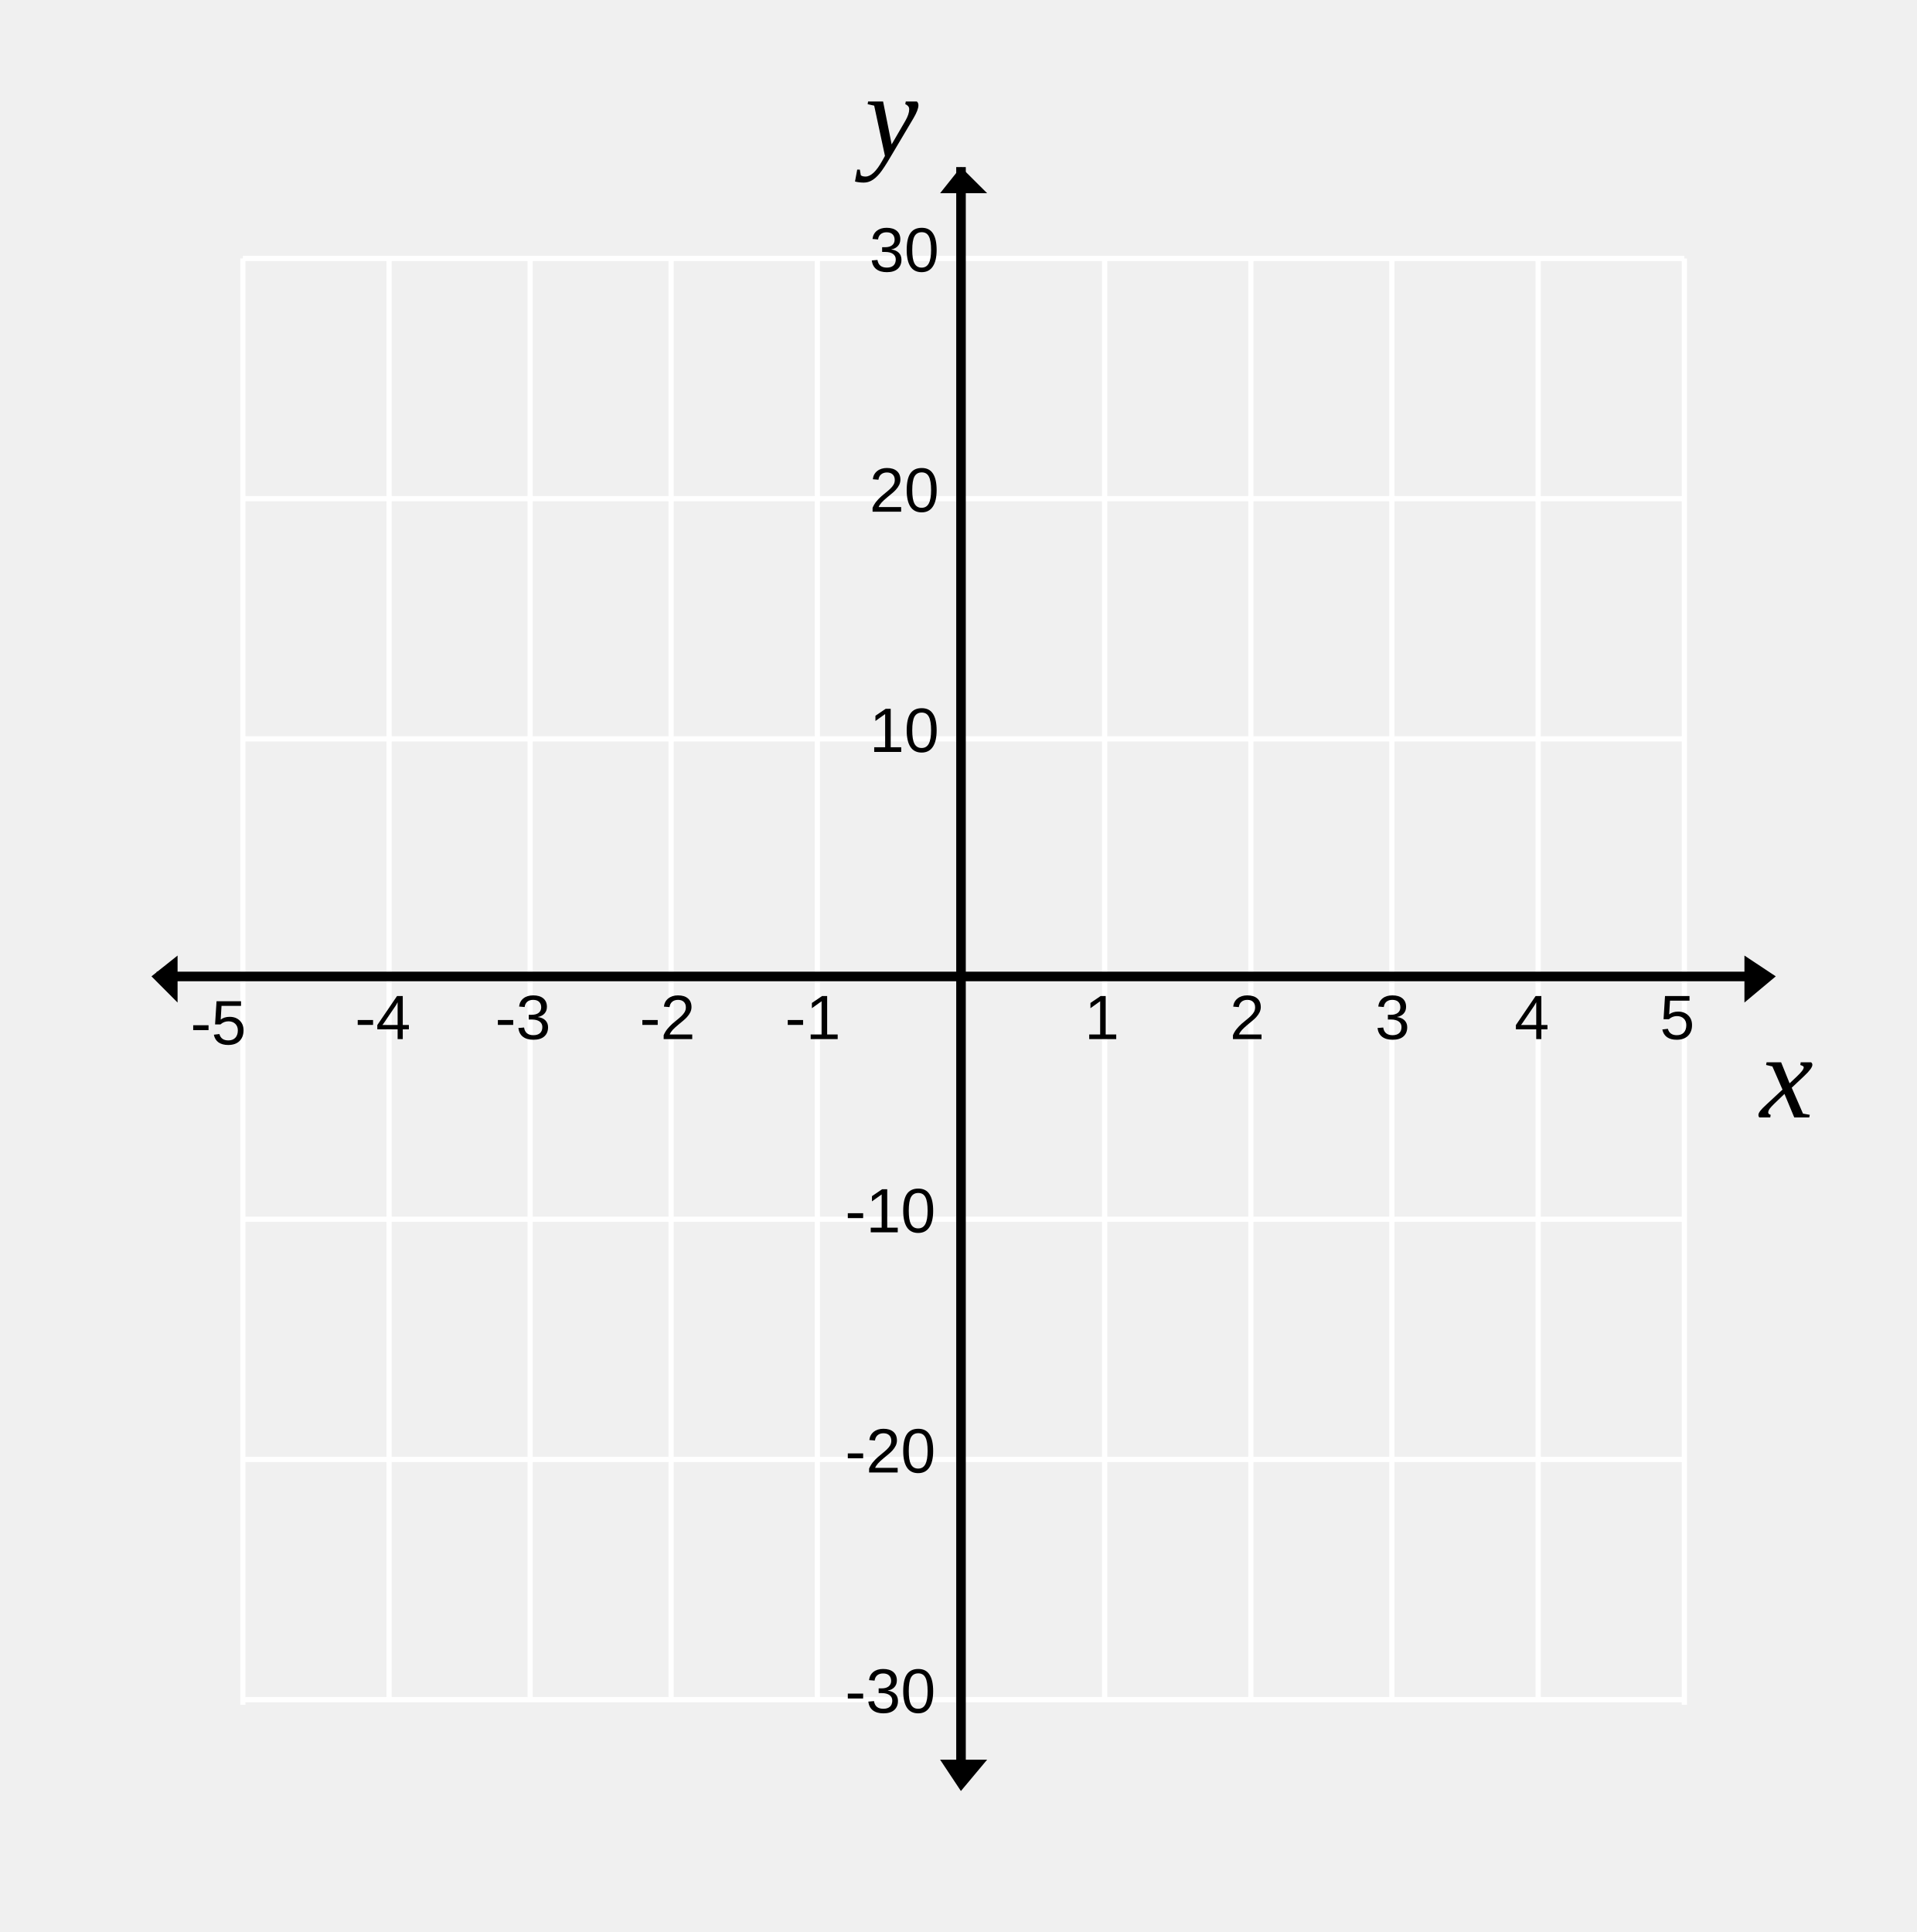
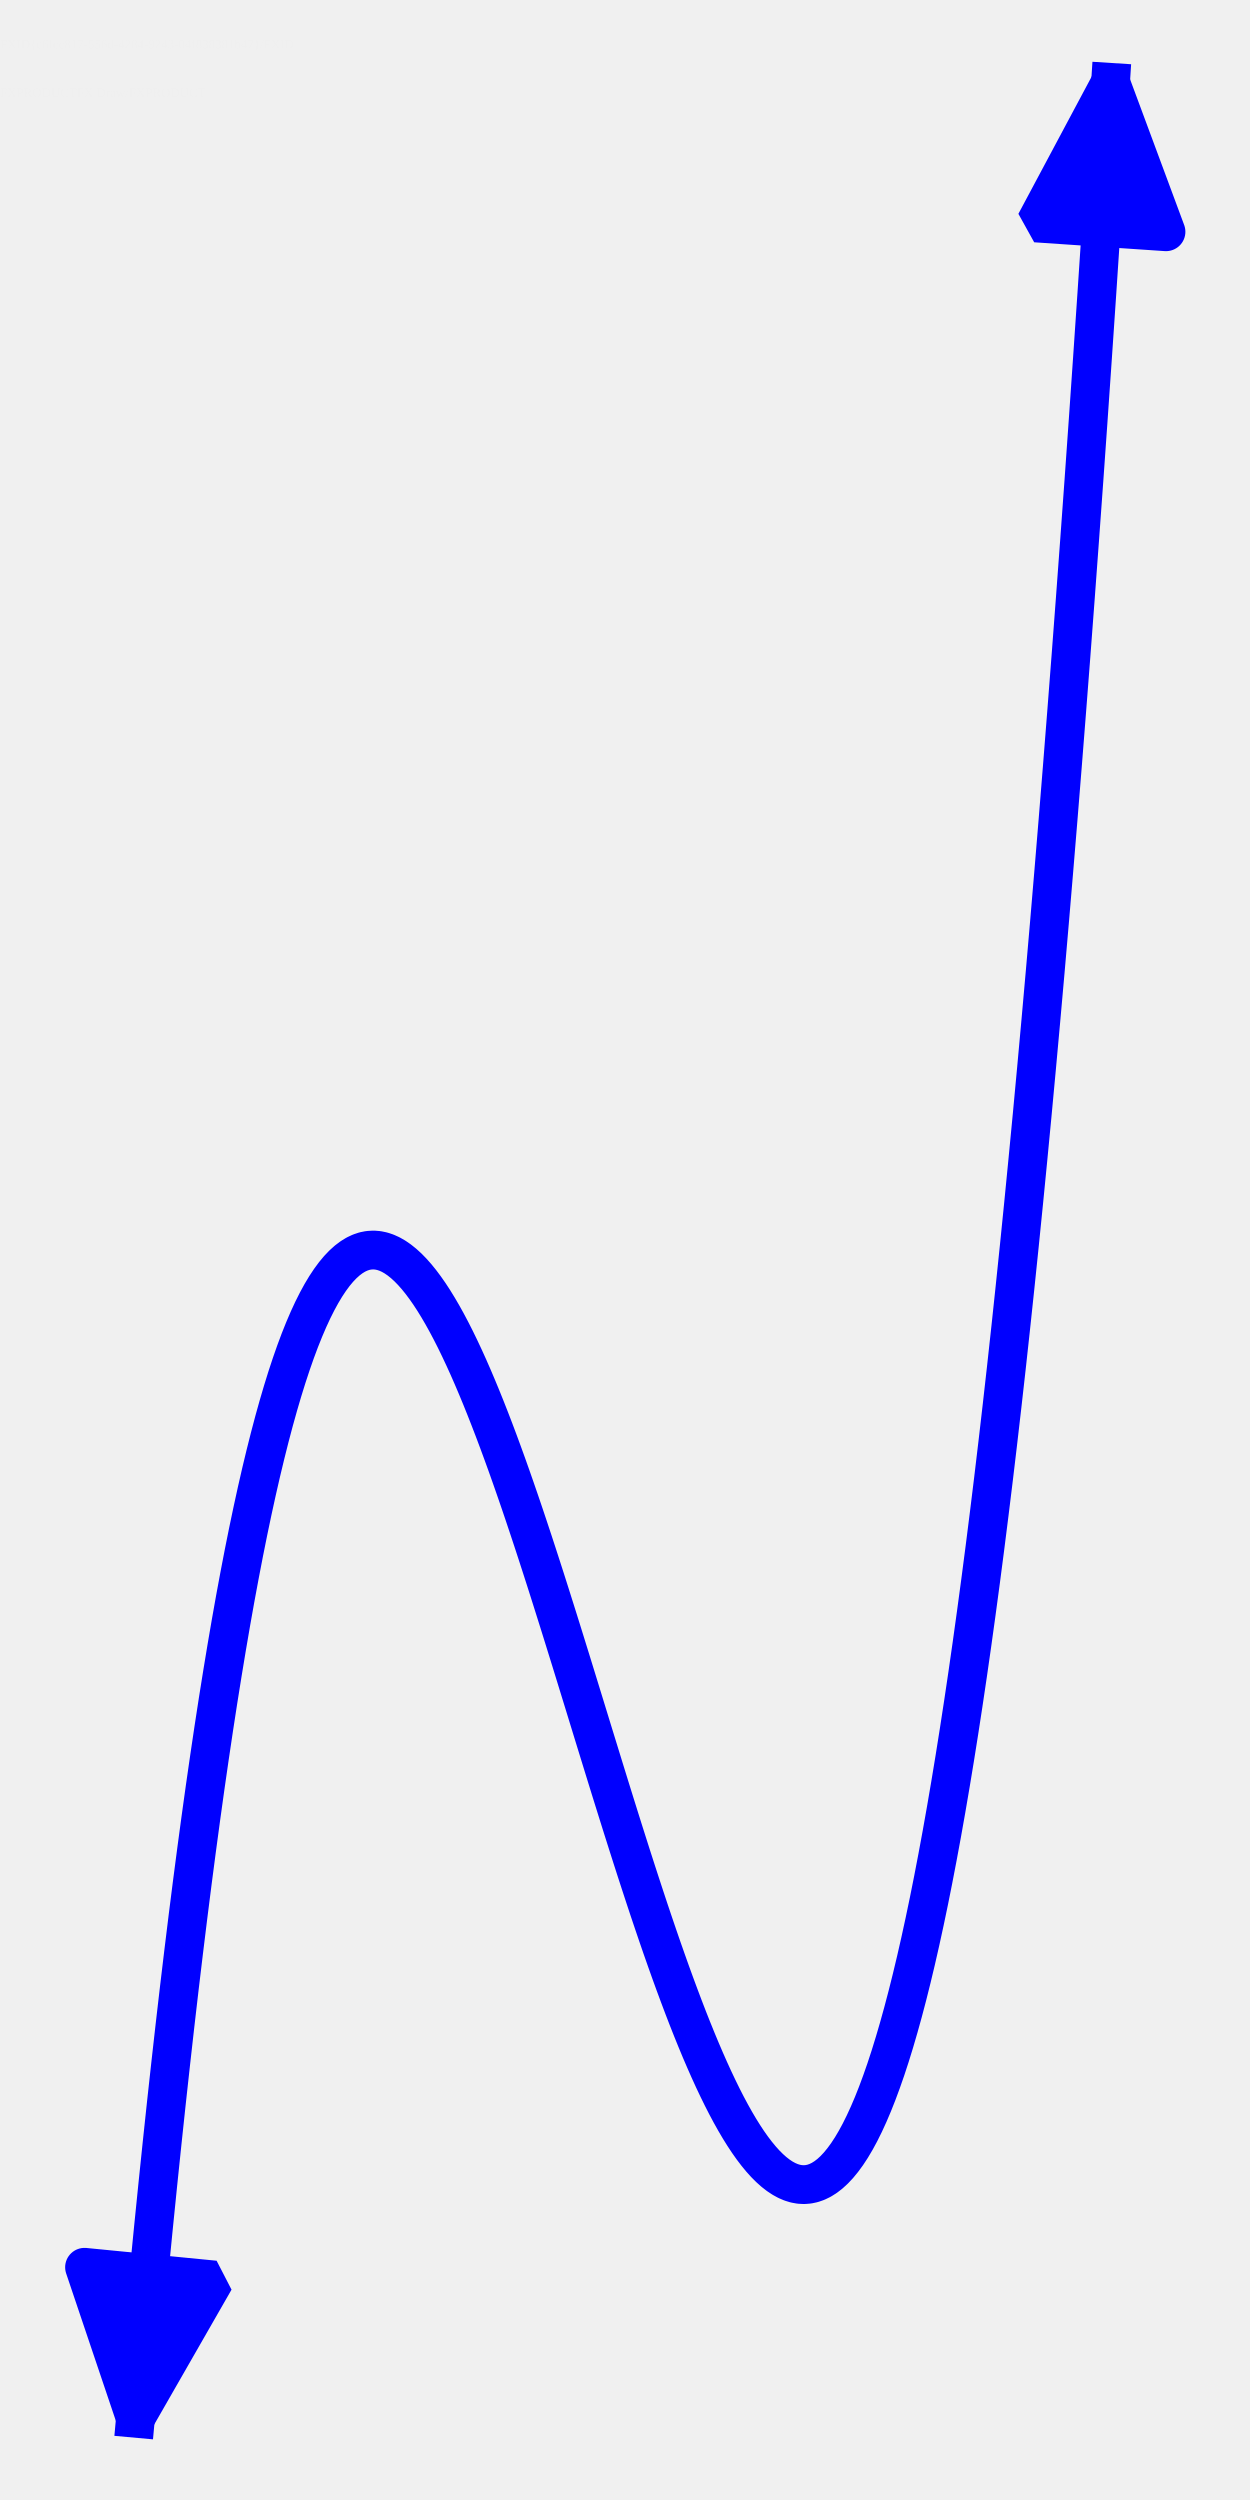
- <svg xmlns="http://www.w3.org/2000/svg" width="367" height="370" xml:space="preserve" overflow="hidden">
-   <defs>
-     <clipPath id="clip0">
-       <rect x="386" y="264" width="367" height="370" />
-     </clipPath>
-   </defs>
-   <g clip-path="url(#clip0)" transform="translate(-386 -264)">
-     <path d="M0 0 0 277" stroke="#FFFFFF" stroke-linejoin="round" stroke-miterlimit="10" fill="none" fill-rule="evenodd" transform="matrix(1 0 0 -1 432.5 590.5)" />
-     <path d="M0 0 0 276" stroke="#FFFFFF" stroke-linejoin="round" stroke-miterlimit="10" fill="none" fill-rule="evenodd" transform="matrix(1 0 0 -1 460.5 589.5)" />
-     <path d="M0 0 0 276" stroke="#FFFFFF" stroke-linejoin="round" stroke-miterlimit="10" fill="none" fill-rule="evenodd" transform="matrix(1 0 0 -1 487.5 589.5)" />
-     <path d="M0 0 0 276" stroke="#FFFFFF" stroke-linejoin="round" stroke-miterlimit="10" fill="none" fill-rule="evenodd" transform="matrix(1 0 0 -1 514.5 589.5)" />
-     <path d="M0 0 0 276" stroke="#FFFFFF" stroke-linejoin="round" stroke-miterlimit="10" fill="none" fill-rule="evenodd" transform="matrix(1 0 0 -1 542.5 589.5)" />
-     <path d="M0 0 0 276" stroke="#FFFFFF" stroke-linejoin="round" stroke-miterlimit="10" fill="none" fill-rule="evenodd" transform="matrix(1 0 0 -1 597.5 589.5)" />
-     <path d="M0 0 0 276" stroke="#FFFFFF" stroke-linejoin="round" stroke-miterlimit="10" fill="none" fill-rule="evenodd" transform="matrix(1 0 0 -1 625.5 589.5)" />
-     <path d="M0 0 0 276" stroke="#FFFFFF" stroke-linejoin="round" stroke-miterlimit="10" fill="none" fill-rule="evenodd" transform="matrix(1 0 0 -1 652.5 589.5)" />
-     <path d="M0 0 0 276" stroke="#FFFFFF" stroke-linejoin="round" stroke-miterlimit="10" fill="none" fill-rule="evenodd" transform="matrix(1 0 0 -1 680.5 589.5)" />
-     <path d="M0 0 0 277" stroke="#FFFFFF" stroke-linejoin="round" stroke-miterlimit="10" fill="none" fill-rule="evenodd" transform="matrix(1 0 0 -1 708.5 590.5)" />
-     <path d="M432.5 589.5 708.5 589.5" stroke="#FFFFFF" stroke-linejoin="round" stroke-miterlimit="10" fill="none" fill-rule="evenodd" />
-     <path d="M432.5 543.5 708.5 543.5" stroke="#FFFFFF" stroke-linejoin="round" stroke-miterlimit="10" fill="none" fill-rule="evenodd" />
-     <path d="M432.5 497.5 708.5 497.5" stroke="#FFFFFF" stroke-linejoin="round" stroke-miterlimit="10" fill="none" fill-rule="evenodd" />
-     <path d="M432.5 405.5 708.5 405.5" stroke="#FFFFFF" stroke-linejoin="round" stroke-miterlimit="10" fill="none" fill-rule="evenodd" />
-     <path d="M432.5 359.5 708.5 359.5" stroke="#FFFFFF" stroke-linejoin="round" stroke-miterlimit="10" fill="none" fill-rule="evenodd" />
-     <path d="M432.5 313.5 708.5 313.5" stroke="#FFFFFF" stroke-linejoin="round" stroke-miterlimit="10" fill="none" fill-rule="evenodd" />
-     <path d="M420 447 415 450.981 420 456 420 450.981 420 447Z" fill-rule="evenodd" />
-     <path d="M720 456 726 450.981 720 447 720 450.981 720 456Z" fill-rule="evenodd" />
-     <path d="M416 451 724 451" stroke="#000000" stroke-width="1.833" stroke-linejoin="round" stroke-miterlimit="10" fill="none" fill-rule="evenodd" />
-     <path d="M566 601 569.981 607 575 601 569.981 601 566 601Z" fill-rule="evenodd" />
-     <path d="M575 301 569.981 296 566 301 569.981 301 575 301Z" fill-rule="evenodd" />
-     <path d="M0 0 0 309" stroke="#000000" stroke-width="1.833" stroke-linejoin="round" stroke-miterlimit="10" fill="none" fill-rule="evenodd" transform="matrix(1 0 0 -1 570 605)" />
-     <text font-family="Arial,Arial_MSFontService,Arial" font-weight="400" font-size="12" transform="translate(422.46 464)">-</text>
-     <text font-family="Arial,Arial_MSFontService,Arial" font-weight="400" font-size="12" transform="translate(426.46 464)">5</text>
-     <text font-family="Arial,Arial_MSFontService,Arial" font-weight="400" font-size="12" transform="translate(453.96 463)">-</text>
-     <text font-family="Arial,Arial_MSFontService,Arial" font-weight="400" font-size="12" transform="translate(457.96 463)">4</text>
-     <text font-family="Arial,Arial_MSFontService,Arial" font-weight="400" font-size="12" transform="translate(480.794 463)">-</text>
-     <text font-family="Arial,Arial_MSFontService,Arial" font-weight="400" font-size="12" transform="translate(484.794 463)">3</text>
-     <text font-family="Arial,Arial_MSFontService,Arial" font-weight="400" font-size="12" transform="translate(508.46 463)">-</text>
-     <text font-family="Arial,Arial_MSFontService,Arial" font-weight="400" font-size="12" transform="translate(512.46 463)">2</text>
-     <text font-family="Arial,Arial_MSFontService,Arial" font-weight="400" font-size="12" transform="translate(536.294 463)">-</text>
-     <text font-family="Arial,Arial_MSFontService,Arial" font-weight="400" font-size="12" transform="translate(540.294 463)">1</text>
-     <text font-family="Arial,Arial_MSFontService,Arial" font-weight="400" font-size="12" transform="translate(593.627 463)">1</text>
-     <text font-family="Arial,Arial_MSFontService,Arial" font-weight="400" font-size="12" transform="translate(621.46 463)">2</text>
-     <text font-family="Arial,Arial_MSFontService,Arial" font-weight="400" font-size="12" transform="translate(649.294 463)">3</text>
-     <text font-family="Arial,Arial_MSFontService,Arial" font-weight="400" font-size="12" transform="translate(675.96 463)">4</text>
-     <text font-family="Arial,Arial_MSFontService,Arial" font-weight="400" font-size="12" transform="translate(703.794 463)">5</text>
-     <text font-family="Arial,Arial_MSFontService,Arial" font-weight="400" font-size="12" transform="translate(547.794 592)">-</text>
-     <text font-family="Arial,Arial_MSFontService,Arial" font-weight="400" font-size="12" transform="translate(551.794 592)">30</text>
-     <text font-family="Arial,Arial_MSFontService,Arial" font-weight="400" font-size="12" transform="translate(547.794 546)">-</text>
-     <text font-family="Arial,Arial_MSFontService,Arial" font-weight="400" font-size="12" transform="translate(551.794 546)">20</text>
-     <text font-family="Arial,Arial_MSFontService,Arial" font-weight="400" font-size="12" transform="translate(547.794 500)">-</text>
-     <text font-family="Arial,Arial_MSFontService,Arial" font-weight="400" font-size="12" transform="translate(551.794 500)">10</text>
-     <text font-family="Arial,Arial_MSFontService,Arial" font-weight="400" font-size="12" transform="translate(552.46 408)">10</text>
-     <text font-family="Arial,Arial_MSFontService,Arial" font-weight="400" font-size="12" transform="translate(552.46 362)">20</text>
-     <text font-family="Arial,Arial_MSFontService,Arial" font-weight="400" font-size="12" transform="translate(552.46 316)">30</text>
-     <text font-family="Times New Roman,Times New Roman_MSFontService,Arial" font-style="italic" font-weight="400" font-size="23" transform="translate(722.96 478)">x</text>
-     <text font-family="Times New Roman,Times New Roman_MSFontService,Arial" font-style="italic" font-weight="400" font-size="23" transform="translate(551.627 294)">y</text>
+ <svg xmlns="http://www.w3.org/2000/svg" width="129" height="258" viewBox="269 118 129 258" overflow="hidden">
+   <defs />
+   <g stroke="#000000" stroke-linecap="square" stroke-linejoin="bevel" fill="none" fill-rule="evenodd">
+     <g stroke-opacity="0.004" font-family="MS Shell Dlg 2" font-weight="400" font-size="1.333">
+       <text stroke="none" fill="#000000" fill-opacity="0.004" font-size="1.333" xml:space="preserve" x="269" y="123">FXID{c6fcc817-556d-4284-9243-04f838381b47}/FXID</text>
+       <text stroke="none" fill="#000000" fill-opacity="0.004" font-size="1.333" xml:space="preserve" x="269" y="128">FXPRODUCTFX Draw/FXPRODUCT</text>
+     </g>
+     <g stroke="#0000FF" stroke-width="4" stroke-linecap="round" fill="#0000FF" font-family="Times New Roman" font-weight="400" font-size="16">
+       <path d="M277.723 351.981 282.978 367.568 291.159 353.298 277.723 351.981" />
+     </g>
+     <g stroke="#0000FF" stroke-width="4" stroke-linecap="round" fill="#0000FF" font-family="Times New Roman" font-weight="400" font-size="16">
+       <path d="M389.332 141.919 383.609 126.498 375.863 141.009 389.332 141.919" />
+     </g>
+     <g stroke="#0000FF" stroke-width="4" fill="#0000FF" font-family="Times New Roman" font-weight="400" font-size="16">
+       <path d="M282.978 367.568 283.506 361.755 283.951 357.003 284.395 352.369 284.839 347.854 285.284 343.455 285.728 339.172 286.172 335.004 286.617 330.949 287.061 327.007 287.505 323.175 287.95 319.454 288.394 315.841 288.838 312.336 289.283 308.938 289.727 305.645 290.171 302.456 290.616 299.37 291.06 296.386 291.504 293.502 291.949 290.718 292.393 288.033 292.837 285.444 293.281 282.952 293.726 280.555 294.17 278.251 294.614 276.04 295.059 273.921 295.503 271.892 295.947 269.952 296.392 268.1 296.836 266.334 297.28 264.655 297.725 263.059 298.169 261.548 298.613 260.118 299.058 258.769 299.502 257.5 299.946 256.31 300.391 255.198 300.835 254.162 301.279 253.201 301.724 252.314 302.168 251.5 302.612 250.758 303.057 250.087 303.501 249.484 303.945 248.951 304.39 248.484 304.834 248.083 305.278 247.748 305.723 247.475 306.167 247.266 306.611 247.117 307.056 247.029 307.544 247 307.989 247.035 308.433 247.126 308.877 247.272 309.322 247.473 309.766 247.727 310.21 248.033 310.655 248.39 311.099 248.796 311.543 249.251 311.988 249.753 312.432 250.301 312.876 250.895 313.321 251.532 313.765 252.212 314.209 252.934 314.654 253.696 315.098 254.497 315.542 255.336 315.987 256.212 316.431 257.124 316.875 258.071 317.32 259.051 317.764 260.063 318.208 261.106 318.653 262.18 319.097 263.282 319.541 264.412 319.986 265.568 320.43 266.75 320.874 267.956 321.319 269.185 321.763 270.436 322.207 271.707 322.652 272.998 323.096 274.308 323.54 275.635 323.985 276.978 324.429 278.335 324.873 279.707 325.318 281.091 325.762 282.487 326.206 283.893 326.651 285.308 327.095 286.731 327.539 288.161 327.984 289.596 328.428 291.036 328.872 292.48 329.317 293.926 329.761 295.372 330.205 296.819 330.65 298.264 331.094 299.707 331.538 301.146 331.982 302.581 332.427 304.009 332.871 305.431 333.315 306.844 333.76 308.248 334.204 309.642 334.648 311.023 335.093 312.392 335.537 313.747 335.981 315.087 336.426 316.41 336.87 317.716 337.314 319.004 337.759 320.271 338.203 321.518 338.647 322.742 339.092 323.943 339.536 325.12 339.98 326.271 340.425 327.396 340.869 328.492 341.313 329.56 341.758 330.597 342.202 331.603 342.646 332.576 343.091 333.516 343.535 334.421 343.979 335.29 344.424 336.122 344.868 336.915 345.312 337.669 345.757 338.382 346.201 339.054 346.645 339.682 347.09 340.267 347.534 340.806 347.978 341.299 348.423 341.744 348.867 342.141 349.311 342.487 349.756 342.783 350.2 343.026 350.644 343.216 351.089 343.352 351.533 343.432 351.977 343.455 352.422 343.42 352.866 343.326 353.31 343.171 353.755 342.955 354.199 342.677 354.643 342.335 355.088 341.927 355.532 341.454 355.976 340.913 356.421 340.304 356.865 339.626 357.309 338.877 357.754 338.056 358.198 337.161 358.642 336.193 359.087 335.149 359.531 334.029 359.975 332.831 360.42 331.555 360.864 330.198 361.308 328.76 361.752 327.24 362.197 325.636 362.641 323.948 363.085 322.174 363.53 320.313 363.974 318.364 364.418 316.326 364.863 314.198 365.307 311.977 365.751 309.665 366.196 307.258 366.64 304.756 367.084 302.158 367.529 299.463 367.973 296.669 368.417 293.776 368.862 290.781 369.306 287.685 369.75 284.486 370.195 281.182 370.639 277.773 371.083 274.257 371.528 270.634 371.972 266.901 372.416 263.059 372.861 259.105 373.305 255.039 373.749 250.86 374.194 246.565 374.638 242.155 375.082 237.628 375.527 232.983 375.971 228.218 376.415 223.333 376.86 218.326 377.304 213.196 377.748 207.943 378.193 202.564 378.637 197.059 379.081 191.426 379.526 185.665 379.97 179.774 380.414 173.753 380.859 167.599 381.303 161.312 381.747 154.891 382.192 148.334 382.636 141.64 383.08 134.809 383.609 126.498" fill="none" />
+     </g>
  </g>
</svg>
